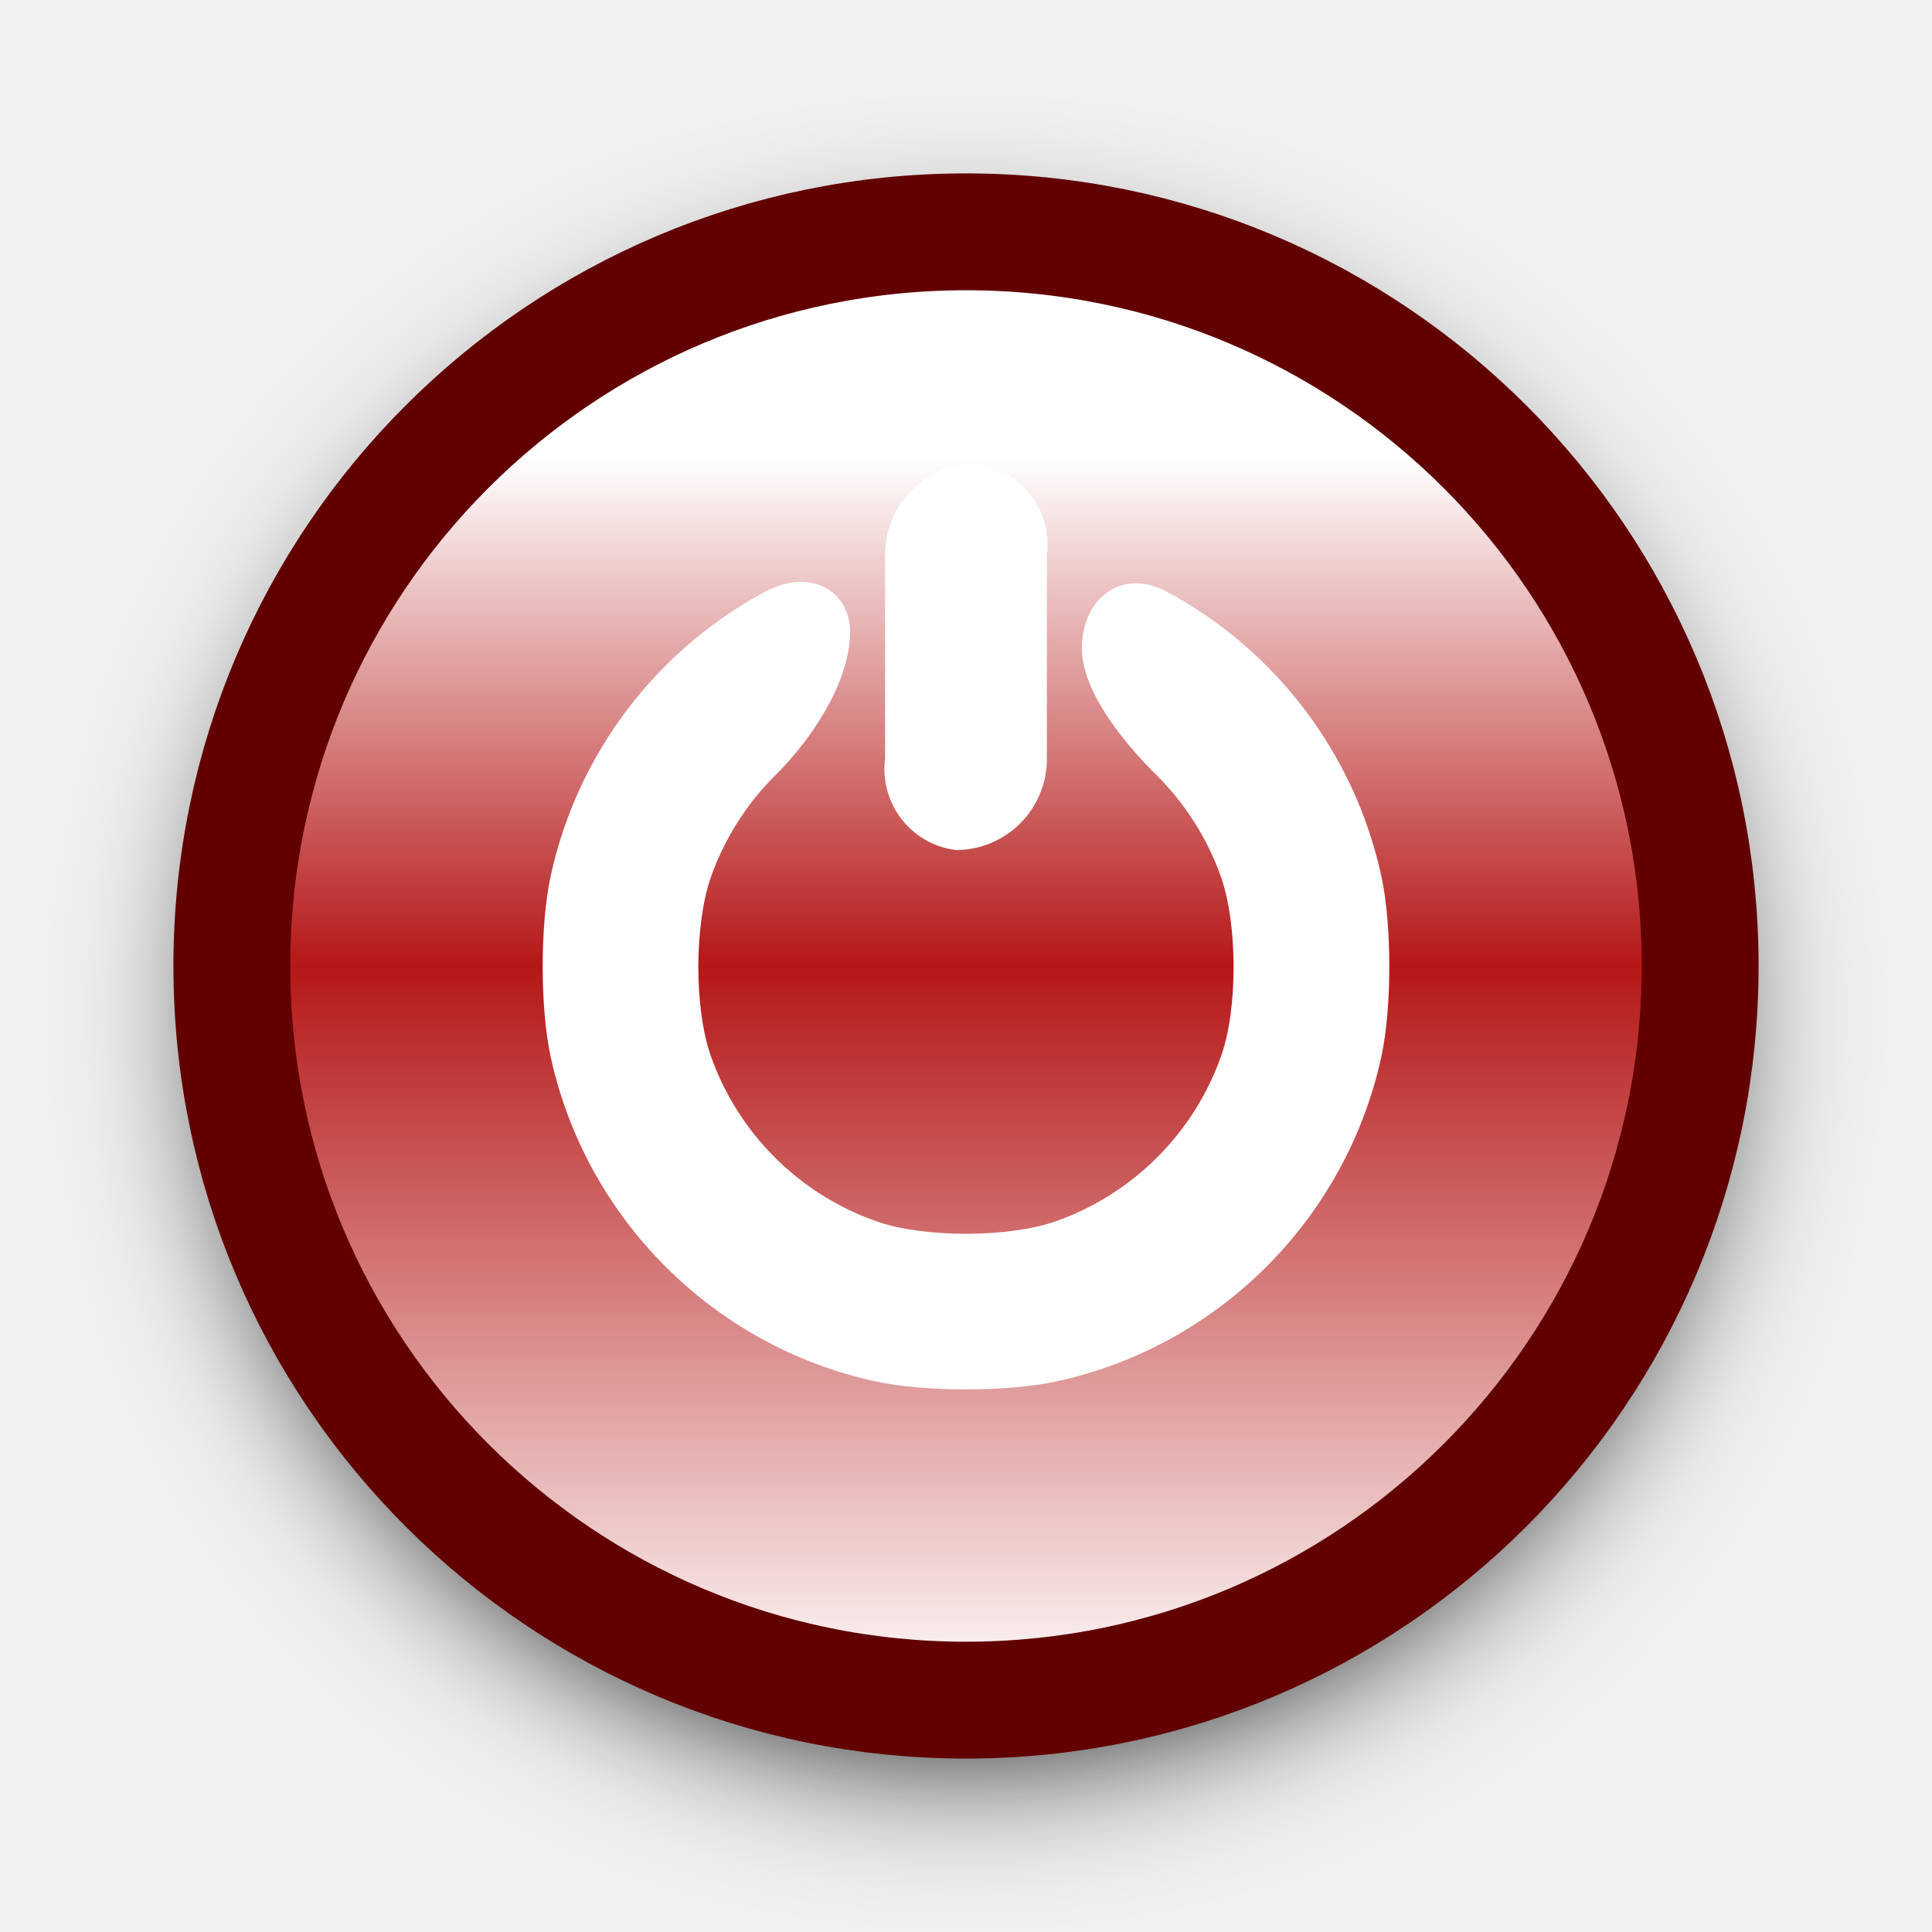
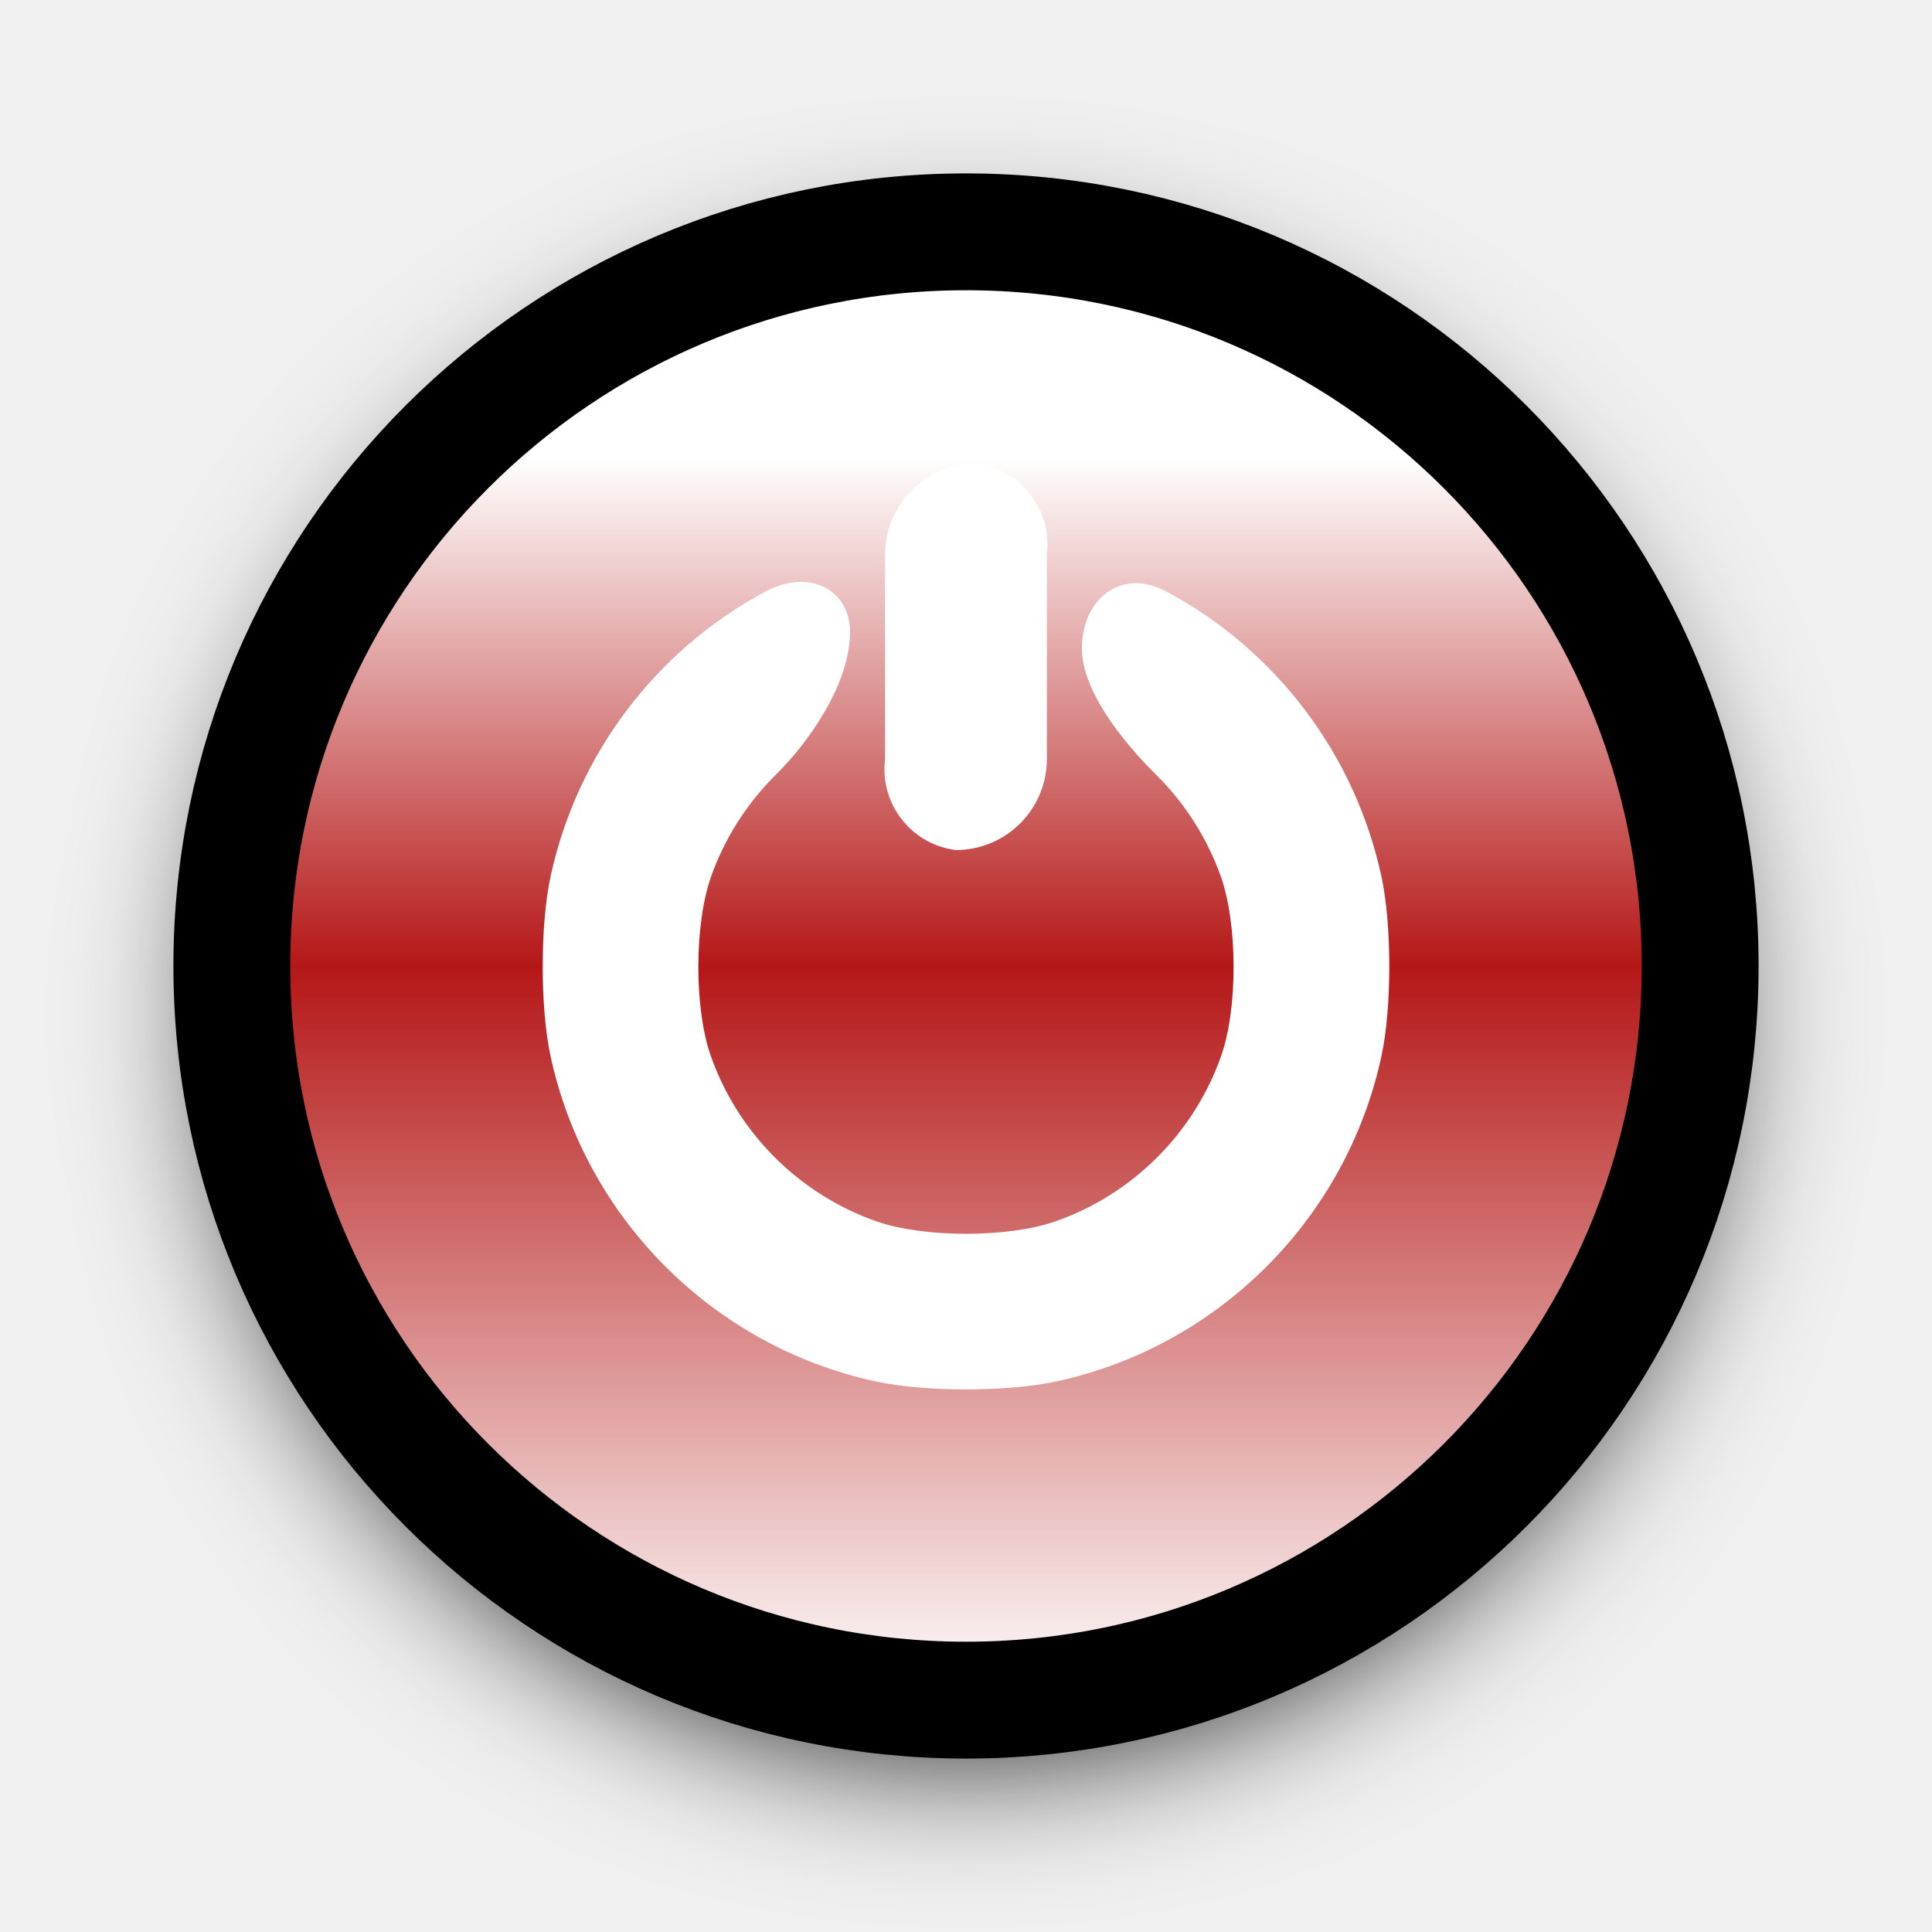
<svg xmlns="http://www.w3.org/2000/svg" xmlns:xlink="http://www.w3.org/1999/xlink" width="25" height="25" viewBox="0 0 25 25" version="1.1" id="svg1">
  <defs id="defs1">
    <linearGradient id="linearGradient22">
      <stop style="stop-color:#ffffff;stop-opacity:1;" offset="0" id="stop22" />
      <stop style="stop-color:#b51717;stop-opacity:1;" offset="0.5" id="stop24" />
      <stop style="stop-color:#ffffff;stop-opacity:1;" offset="0.846" id="stop23" />
    </linearGradient>
    <filter style="color-interpolation-filters:sRGB" id="filter22" x="-0.126" y="-0.126" width="1.253" height="1.253">
      <feGaussianBlur stdDeviation="1.698" id="feGaussianBlur22" />
    </filter>
    <linearGradient xlink:href="#linearGradient22" id="linearGradient24" x1="-51.477" y1="-5.713423e-07" x2="-19.233" y2="-5.713423e-07" gradientUnits="userSpaceOnUse" />
  </defs>
  <g id="layer1">
    <g id="active-center" transform="matrix(0.4166667,0.4166667,-0.4166667,0.4166667,12.5,-8.333334)" style="stroke-width:1.697">
      <circle style="fill:#000000;fill-opacity:1;stroke:none;stroke-width:5.899;-inkscape-stroke:none;filter:url(#filter22)" id="path15-1" cx="-35.355" cy="-5.0736594e-07" r="16.122" transform="rotate(-135,0.508829,0.210764)" />
-       <circle style="fill:url(#linearGradient24);fill-opacity:1;stroke:#620000;stroke-width:2.566;stroke-dasharray:none;stroke-opacity:1" id="path15" cx="-35.355" cy="-5.713423e-07" r="16.122" transform="rotate(-135)" />
+       <circle style="fill:url(#linearGradient24);fill-opacity:1;stroke:#000000;stroke-width:2.566;stroke-dasharray:none;stroke-opacity:1" id="path15" cx="-35.355" cy="-5.713423e-07" r="16.122" transform="rotate(-135)" />
      <rect style="fill:none;fill-opacity:1;stroke-width:5.899;-inkscape-stroke:none" id="rect6" width="42.426" height="42.426" x="-21.213" y="14.142" transform="rotate(-45)" />
      <path id="path2" style="fill:#ffffff;fill-opacity:1;stroke:none;stroke-width:0.641;stroke-dasharray:none;stroke-opacity:1" d="m -4.397,27.129 c -2.41,1.286 -4.14,3.573 -4.722,6.242 -0.235,1.077 -0.236,2.892 -0.003,3.97 0.771,3.562 3.576,6.366 7.137,7.137 1.077,0.233 2.892,0.233 3.97,-2e-6 3.562,-0.771 6.366,-3.576 7.137,-7.137 0.233,-1.077 0.232,-2.892 -0.003,-3.97 -0.582,-2.668 -2.313,-4.956 -4.722,-6.242 -0.973,-0.519 -1.852,0.149 -1.852,1.254 0,0.9 0.848,1.999 1.63,2.772 0.637,0.63 1.123,1.396 1.423,2.24 0.367,1.036 0.372,2.886 0.009,3.924 -0.595,1.702 -1.944,3.05 -3.645,3.645 -1.038,0.363 -2.888,0.363 -3.925,-2e-6 -1.702,-0.595 -3.05,-1.944 -3.645,-3.645 -0.363,-1.038 -0.358,-2.888 0.009,-3.924 0.299,-0.844 0.786,-1.61 1.423,-2.24 0.782,-0.773 1.63,-2.038 1.63,-3.142 0,-0.9 -0.879,-1.403 -1.852,-0.883 z" transform="rotate(-45)" />
      <path style="fill:#ffffff;fill-opacity:1;stroke:none;stroke-width:0.641;stroke-dasharray:none;stroke-opacity:1" id="rect3" width="3.553" height="8.485" x="-1.777" y="24.324" transform="rotate(-45)" d="m 0.223,24.324 a 1.791,1.791 52.167 0 1 1.553,2 v 4.485 a 2,2 135 0 1 -2,2 1.791,1.791 52.167 0 1 -1.553,-2 l 0,-4.485 a 2,2 135 0 1 2,-2 z" />
    </g>
  </g>
</svg>
